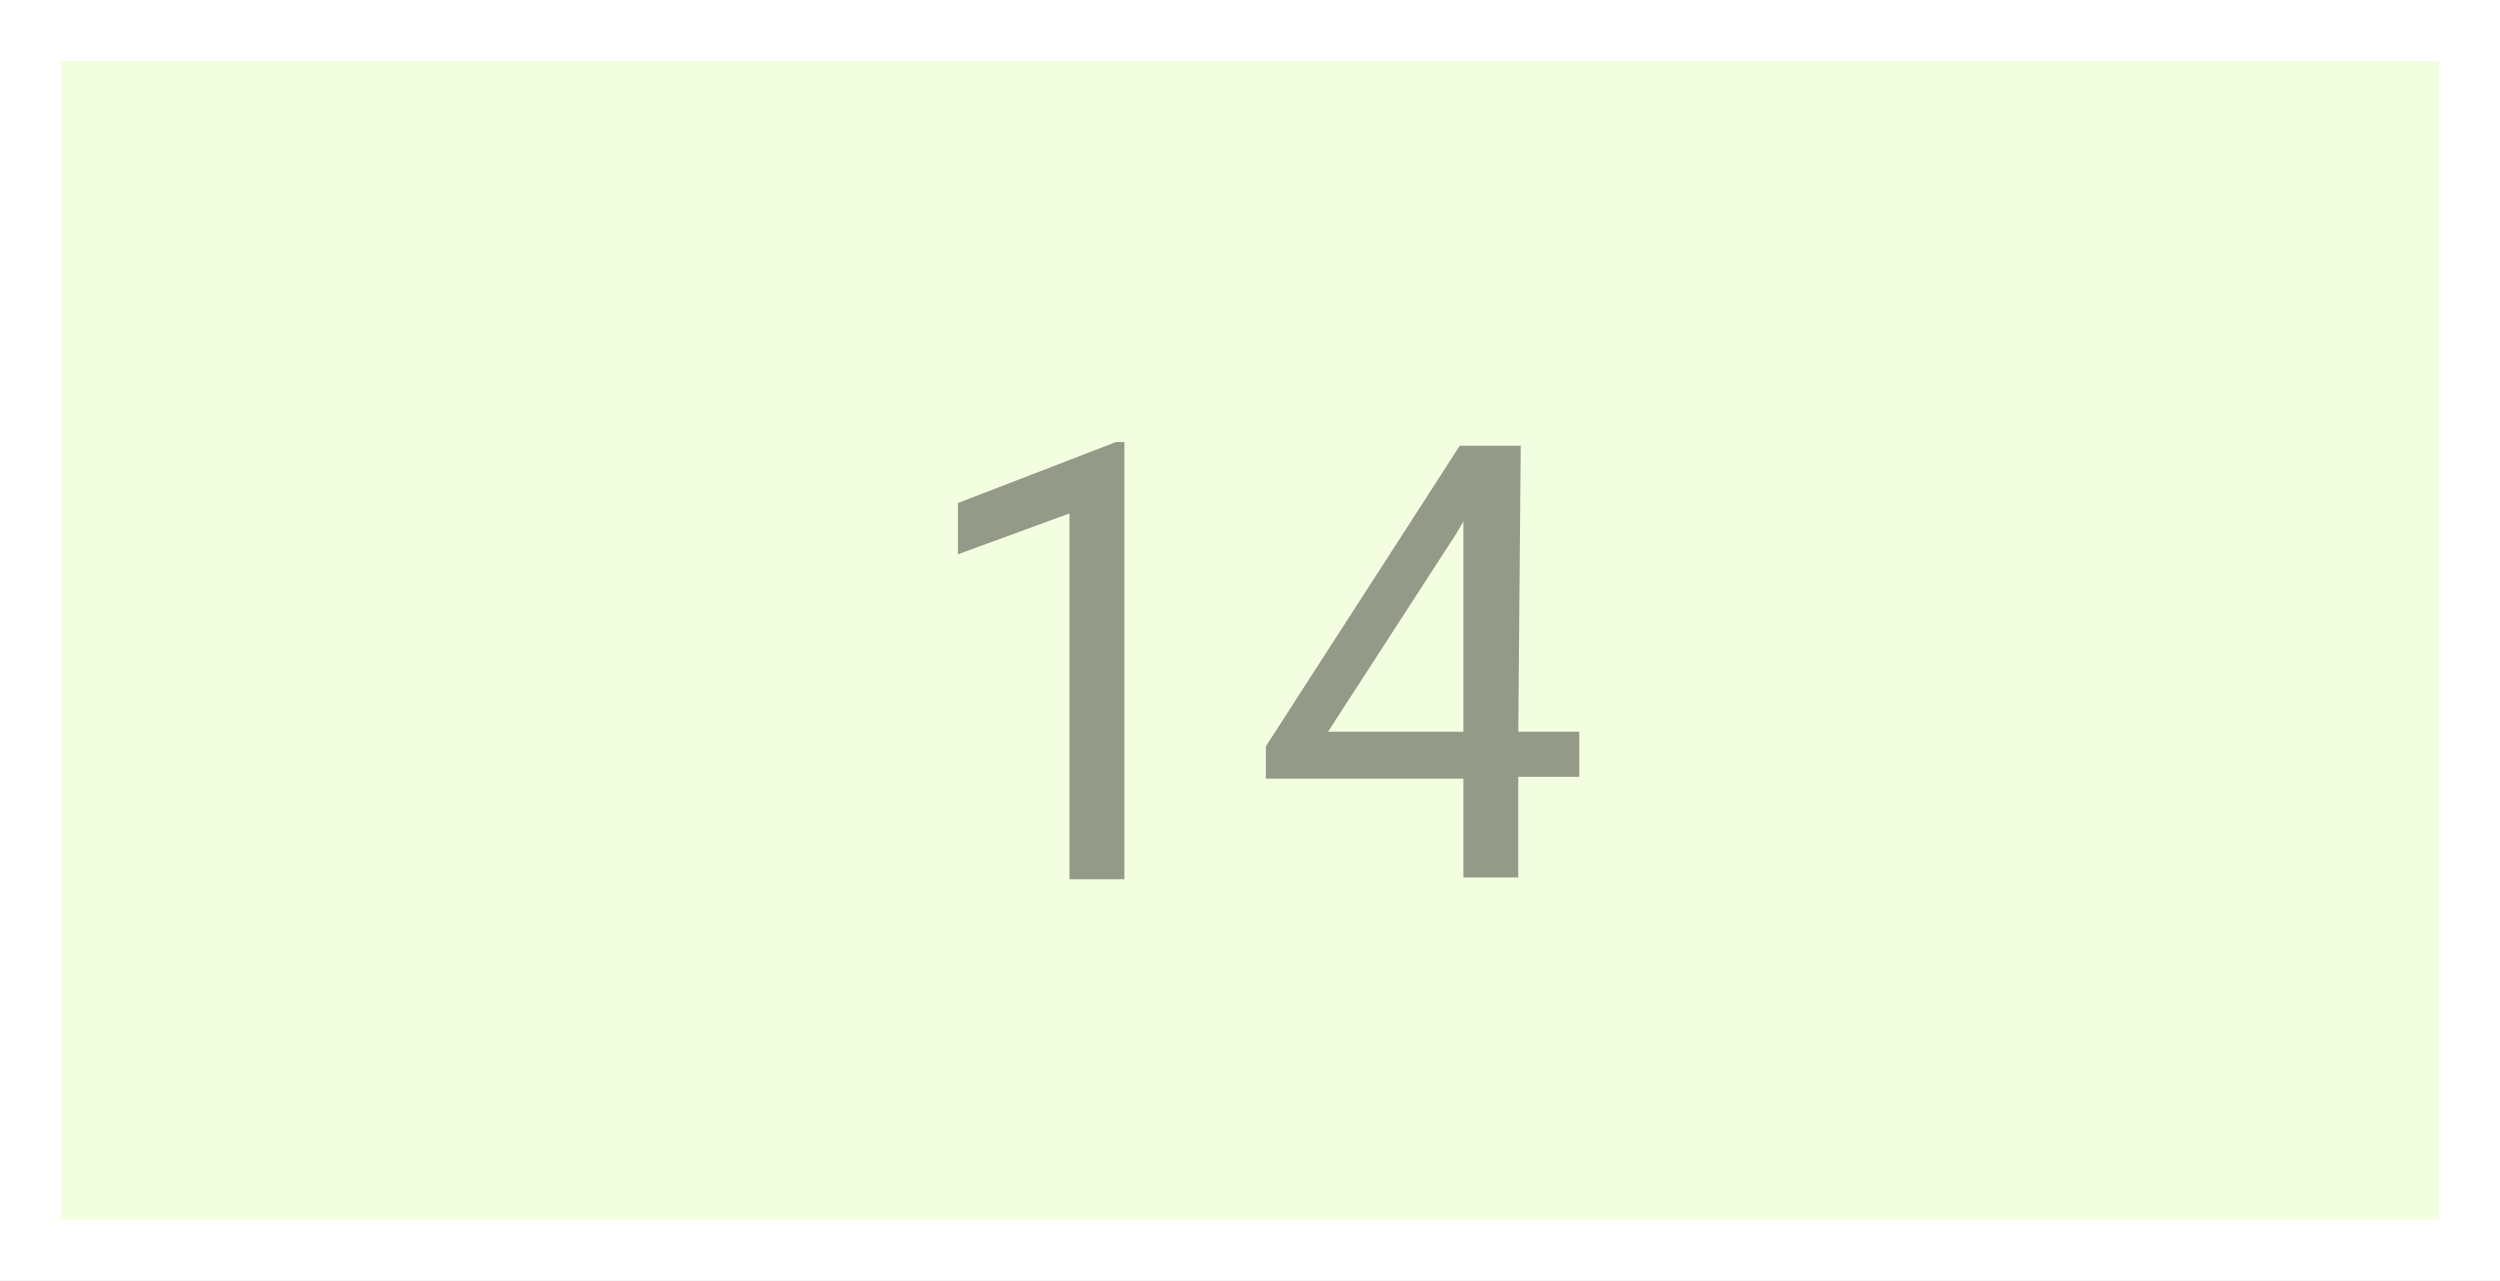
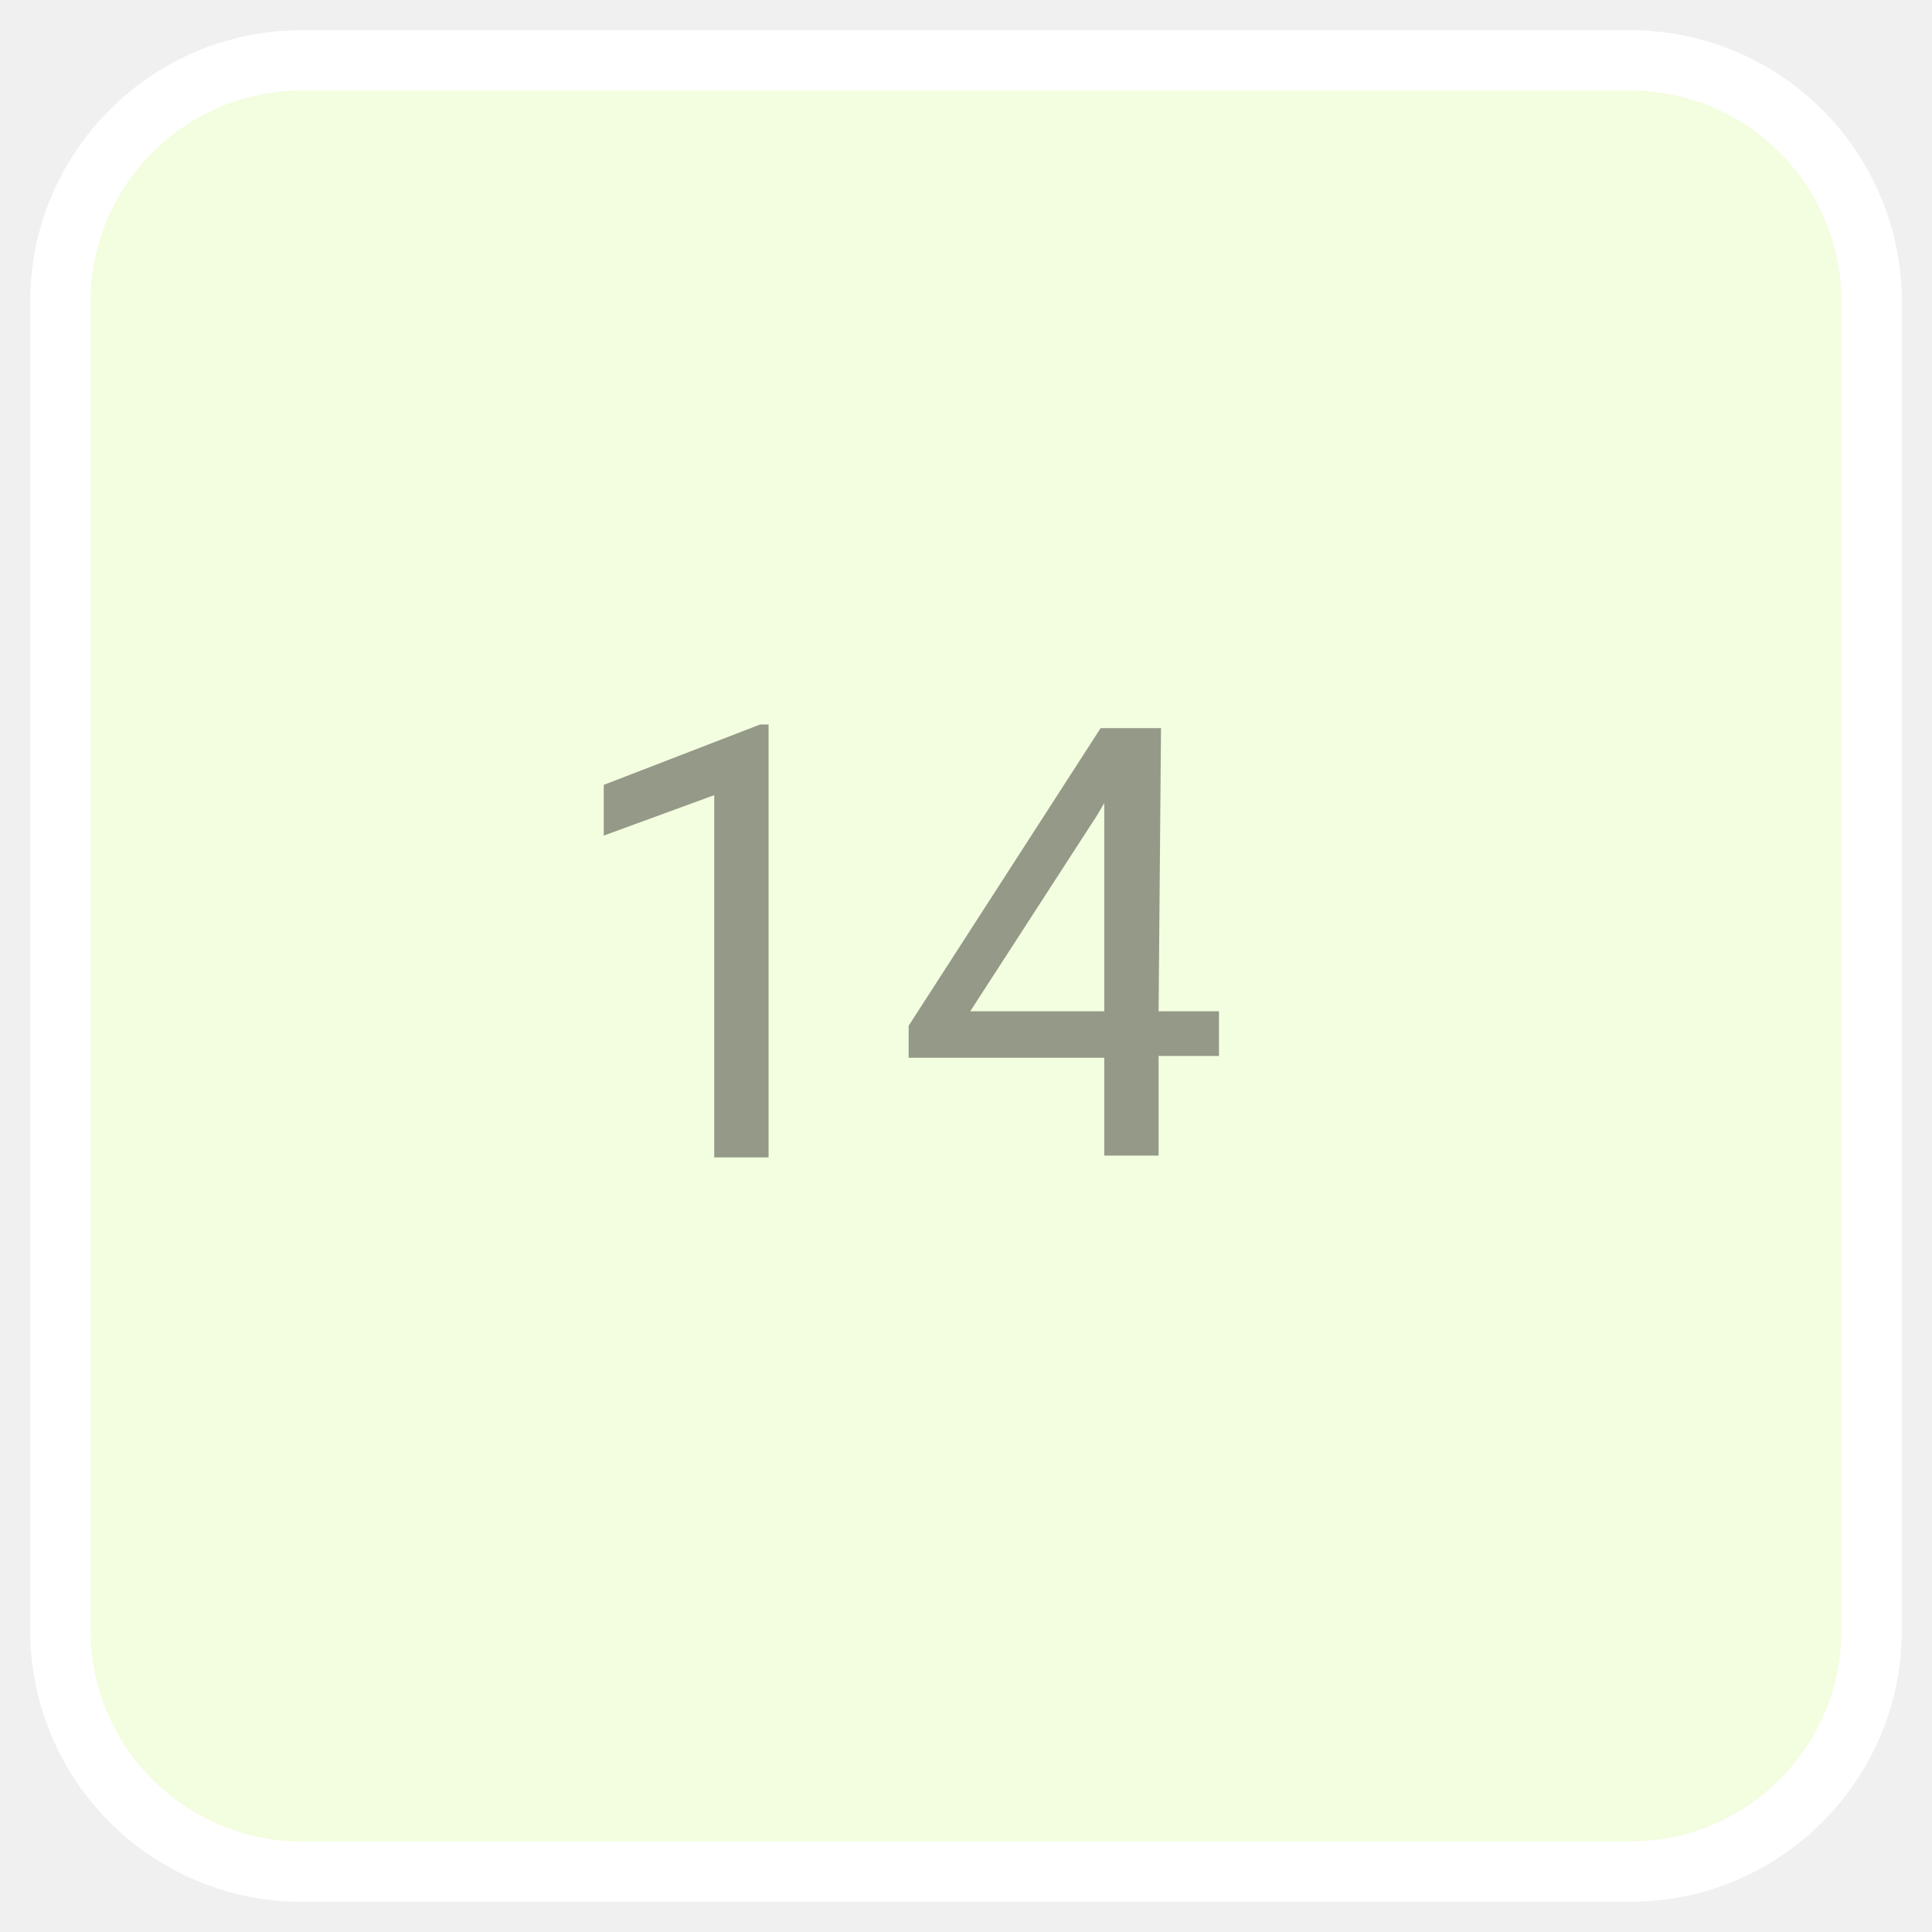
- <svg xmlns="http://www.w3.org/2000/svg" viewBox="0 0 41 21">
-   <defs>
-     <style>.cls-1{fill:#f3fddf;stroke:#fff;stroke-miterlimit:10;}.cls-2{fill:#949988;}</style>
-   </defs>
-   <g id="Layer_2" data-name="Layer 2">
-     <g id="Map">
-       <rect class="cls-1" x="0.5" y="0.5" width="40" height="20" />
-       <path class="cls-2" d="M18.44,14.42h-.9v-6l-1.83.67V8.25l2.59-1h.14Z" />
-       <path class="cls-2" d="M24.9,12h1v.74h-1v1.65H24V12.77H20.76v-.53l3.18-4.93h1Zm-3.12,0H24V8.55l-.11.19Z" />
-     </g>
-   </g>
+ <svg xmlns="http://www.w3.org/2000/svg" width="32" height="32" viewBox="0 0 32 32" fill="none">
+   <rect x="1" y="1" width="30" height="30" rx="4" fill="#F3FDDF" />
+   <path d="M12.73 19.17H11.83V13.17L10 13.84V13L12.59 12H12.73V19.17Z" fill="#949988" />
+   <path d="M19.19 16.75H20.19V17.49H19.19V19.14H18.29V17.52H15.05V16.99L18.23 12.06H19.23L19.19 16.75ZM16.07 16.75H18.29V13.3L18.18 13.49L16.07 16.75Z" fill="#949988" />
+   <rect x="1" y="1" width="30" height="30" rx="4" stroke="white" stroke-miterlimit="10" />
</svg>
